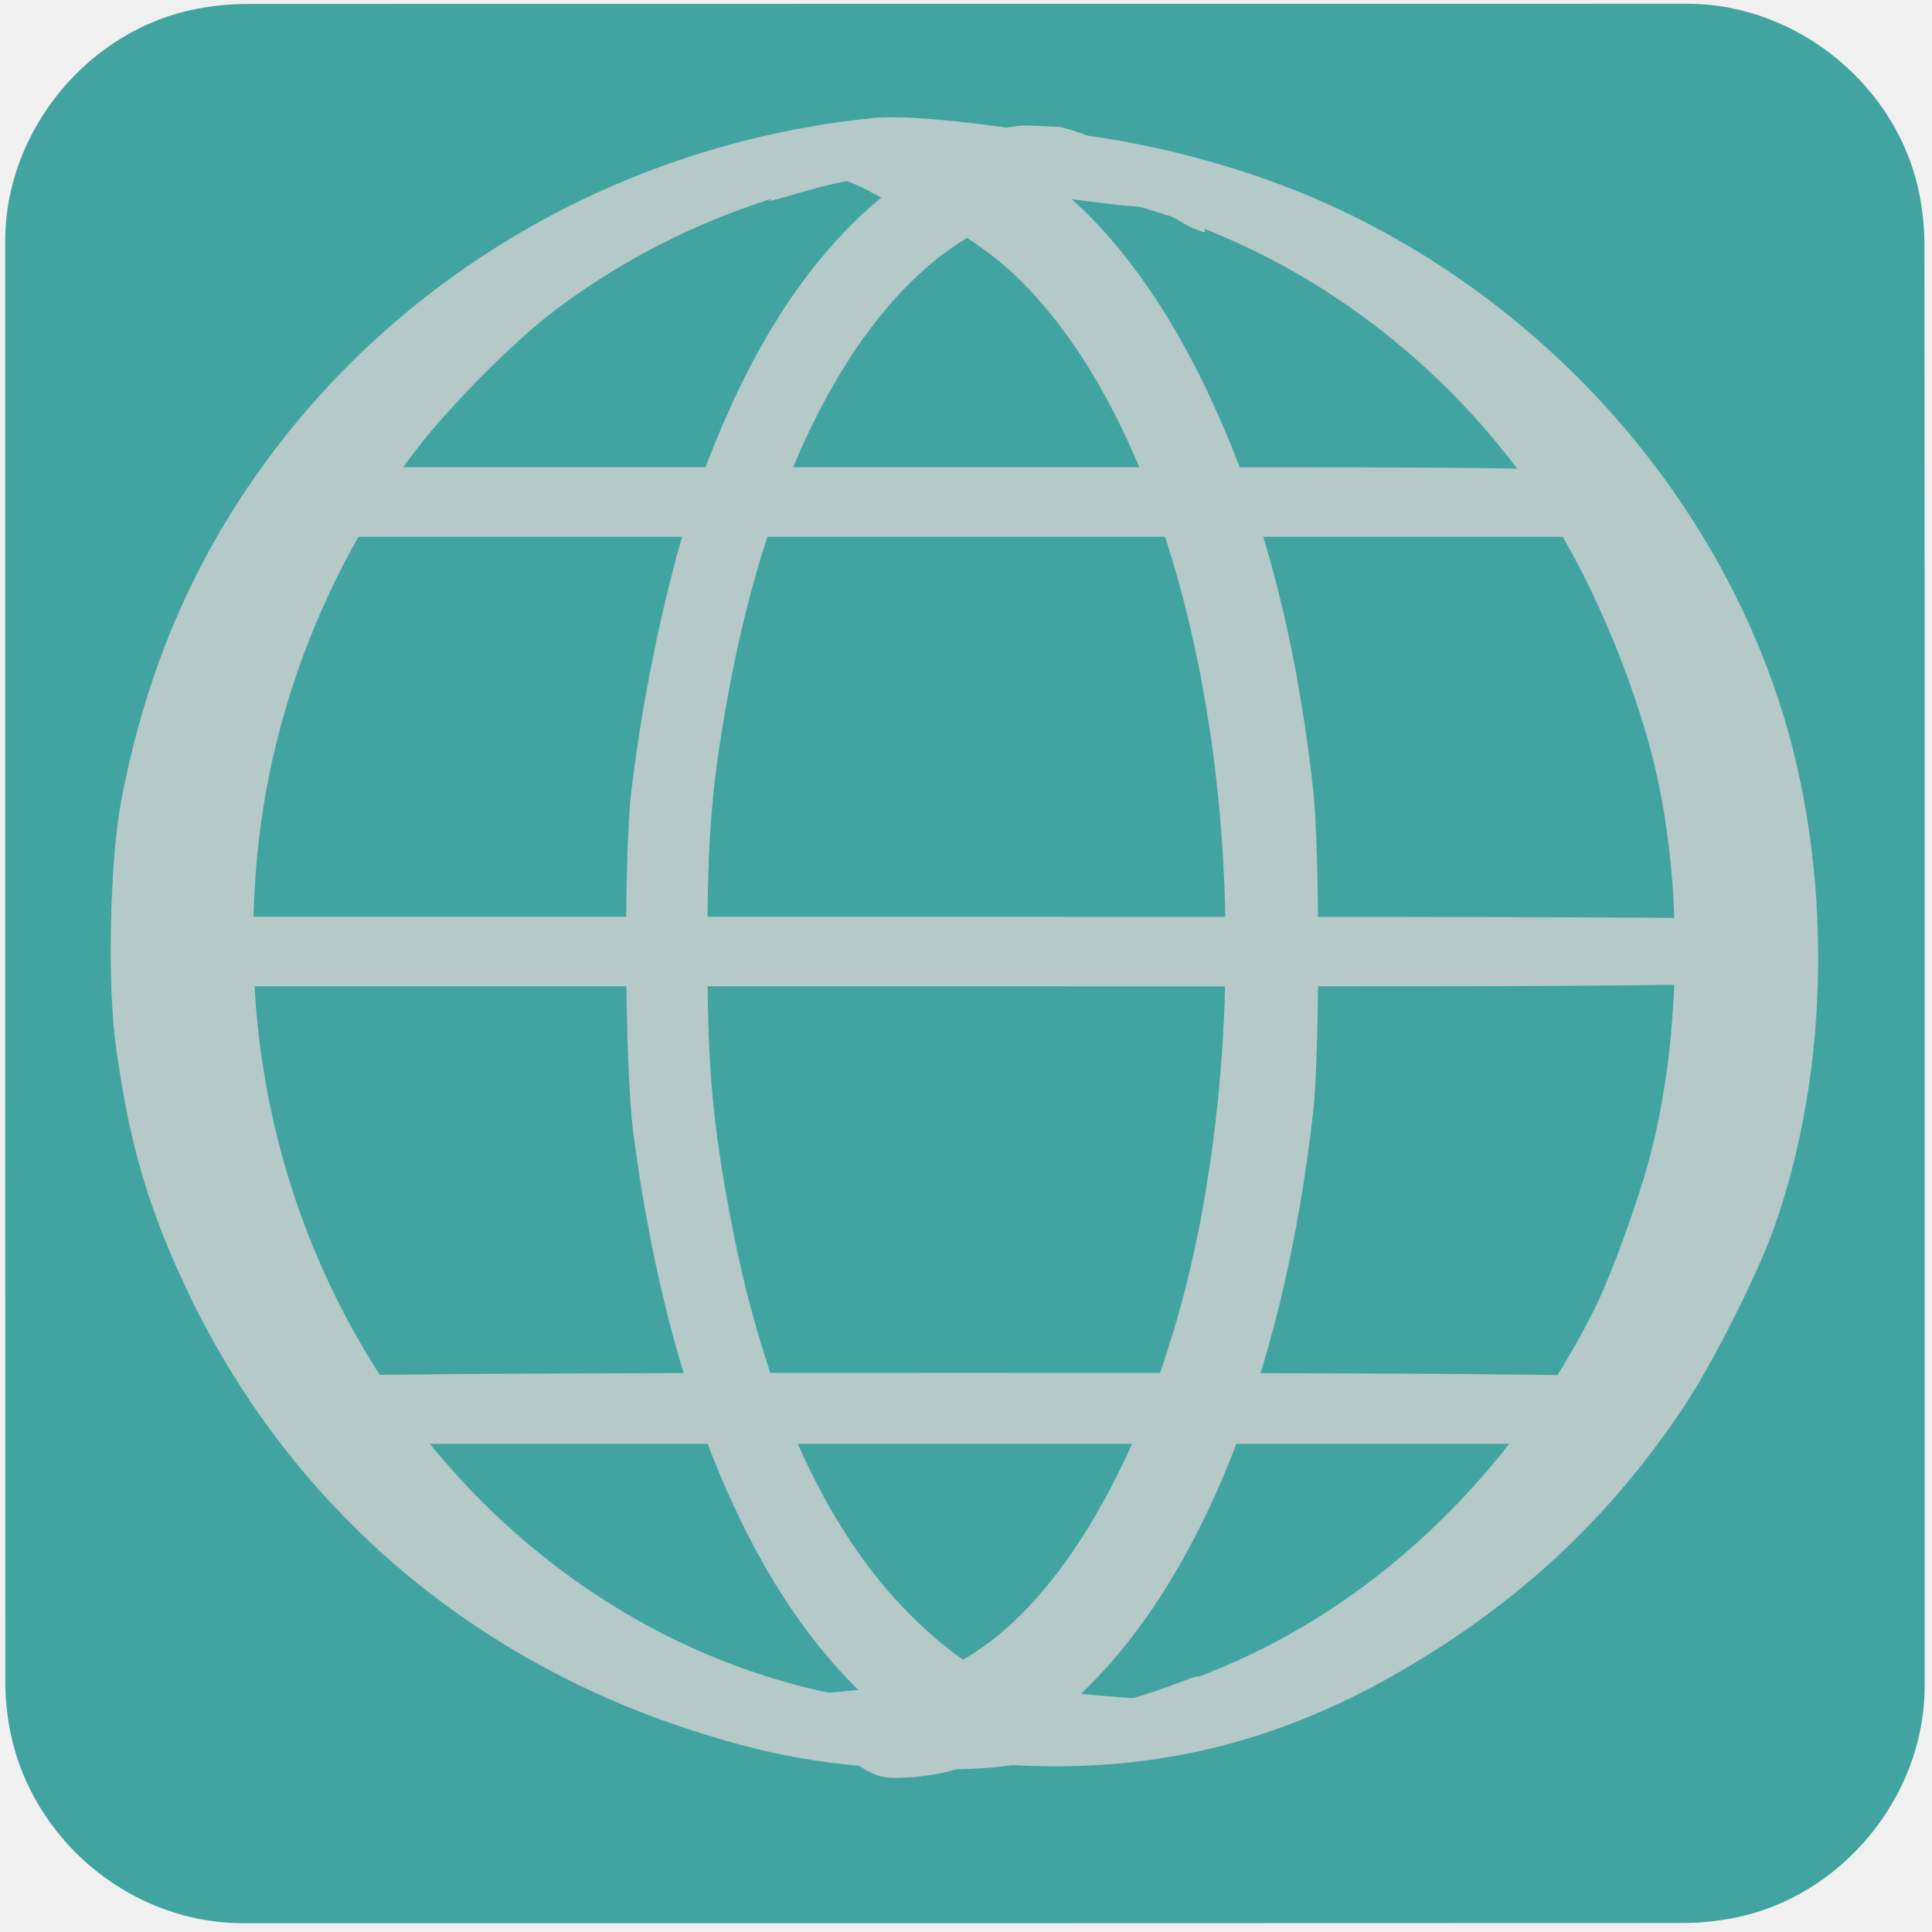
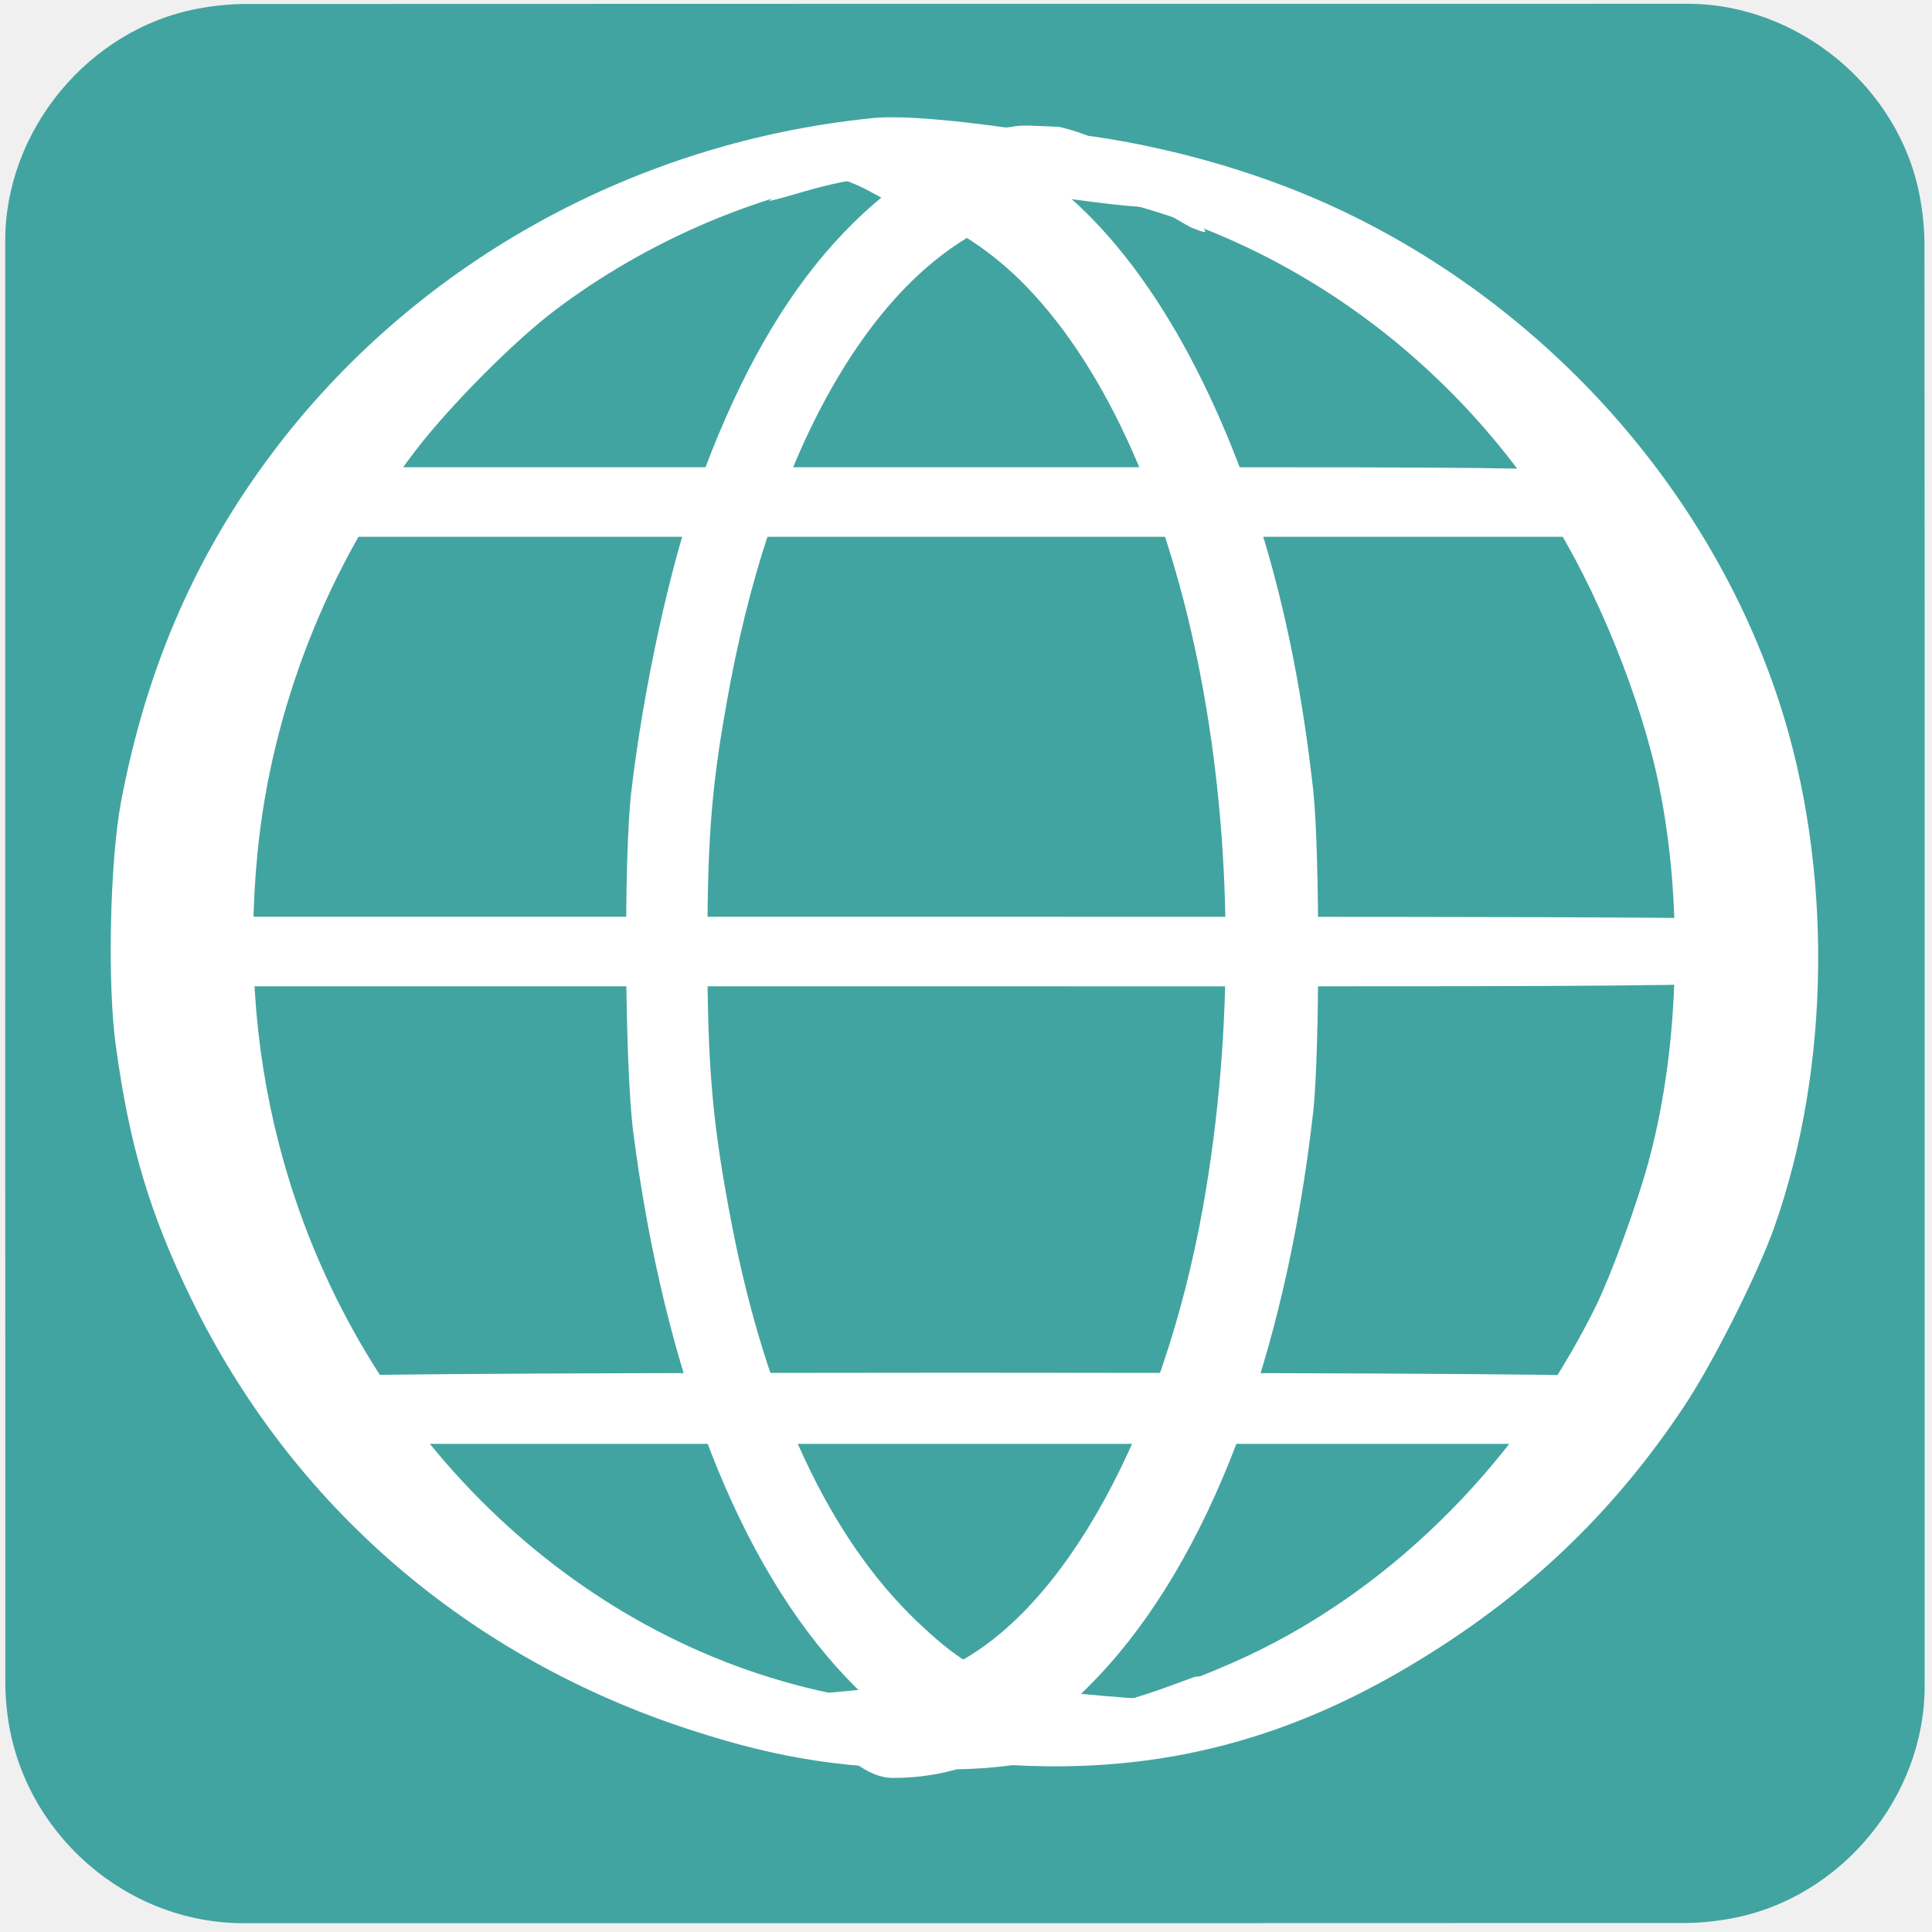
<svg xmlns="http://www.w3.org/2000/svg" id="world" viewBox="0 0 500 500" width="500" height="500" shape-rendering="geometricPrecision" text-rendering="geometricPrecision">
  <style>
    @keyframes world_line1_animation__ts{0%,to{transform:translate(246.9242px,129.9204px) scale(1,1)}50%{transform:translate(246.9242px,129.9204px) scale(.9,1)}}@keyframes world_line2_animation__ts{0%,to{transform:translate(248.29px,246.2619px) scale(1,1)}50%{transform:translate(248.29px,246.2619px) scale(.9,1)}}@keyframes world_line3_animation_f_o{0%,35%,65%,to{fill-opacity:0}45%,55%{fill-opacity:1}}@keyframes world_line4_animation__ts{0%,to{transform:translate(249.0697px,364.4626px) scale(1,1)}50%{transform:translate(249.0697px,364.4626px) scale(.9,1)}}@keyframes world_line5_animation__ts{0%{transform:translate(298px,243.9273px) scale(1,1)}to{transform:translate(298px,243.9273px) scale(.5,1)}}@keyframes world_line6_animation1__to{0%,25%{transform:translate(240.4121px,305.9077px)}50%{transform:translate(240.4121px,293.9077px)}75%,to{transform:translate(240.4121px,305.5221px)}}@keyframes world_line6_animation2__ts{0%,to{transform:scale(1,1.25)}25%,75%{transform:scale(.25,1.25)}50%{transform:scale(.1,1)}}@keyframes world_line6_animation3_s_w{0%,to{stroke-width:0}25%,75%{stroke-width:20}50%{stroke-width:100}}@keyframes world_line7_animation1__to{0%,25%{transform:translate(259.5522px,307.411px)}50%{transform:translate(259.5522px,295.411px)}75%,to{transform:translate(259.5522px,307.3991px)}}@keyframes world_line7_animation2__ts{0%,to{transform:scale(1,1.25)}25%,75%{transform:scale(.25,1.25)}50%{transform:scale(.1,1)}}@keyframes world_line7_animation3_s_w{0%,to{stroke-width:0}25%,75%{stroke-width:20}50%{stroke-width:100}}@keyframes world_line8_animation__ts{0%{transform:translate(213px,246.187px) scale(1,1)}80%,to{transform:translate(213px,246.187px) scale(2,1)}}@keyframes world_line9_animation__ts{0%{transform:translate(218px,247.4606px) scale(1,1)}to{transform:translate(218px,247.4606px) scale(.5,1)}}@keyframes world_line10_animation__ts{0%{transform:translate(293px,246.7401px) scale(1,1)}to{transform:translate(293px,246.7401px) scale(2,1)}}#world{pointer-events:all}#world_line1_animation{animation:world_line1_animation__ts 200ms linear infinite normal forwards}#world_line2_animation{animation:world_line2_animation__ts 200ms linear infinite normal forwards}#world_line3_animation{animation:world_line3_animation_f_o 200ms linear infinite normal forwards}#world_line4_animation{animation:world_line4_animation__ts 200ms linear infinite normal forwards}#world_line5_animation{animation:world_line5_animation__ts 200ms linear infinite normal forwards}#world_line6_animation1{animation:world_line6_animation1__to 200ms linear infinite normal forwards}#world_line6_animation2{animation:world_line6_animation2__ts 200ms linear infinite normal forwards}#world_line6_animation3{animation:world_line6_animation3_s_w 200ms linear infinite normal forwards}#world_line7_animation1{animation:world_line7_animation1__to 200ms linear infinite normal forwards}#world_line7_animation2{animation:world_line7_animation2__ts 200ms linear infinite normal forwards}#world_line7_animation3{animation:world_line7_animation3_s_w 200ms linear infinite normal forwards}#world_line8_animation{animation:world_line8_animation__ts 200ms linear infinite normal forwards}#world_line9_animation{animation:world_line9_animation__ts 200ms linear infinite normal forwards}#world_line10_animation{animation:world_line10_animation__ts 200ms linear infinite normal forwards}
  </style>
  <g id="background">
    <path id="square" d="M498.1 249.4v186.99c0 28.57-21.55 54.69-49.69 60.04-4.16.79-8.46 1.24-12.69 1.24-124.24.07-248.48.05-372.72.05-30.45 0-57.04-23.36-61.03-53.67-.35-2.67-.59-5.39-.59-8.08-.04-124.55-.03-249.11-.03-373.66 0-28.58 21.56-54.7 49.69-60.04 4.16-.79 8.46-1.24 12.69-1.24C188.08.97 312.42.98 436.77.98c28.57 0 54.73 21.58 60.04 49.69.79 4.16 1.24 8.46 1.24 12.69.07 62.01.05 124.03.05 186.04z" fill="#42A4A1" stroke="none" stroke-width="1" />
  </g>
  <g id="world_line1_animation" transform="translate(246.924 129.92)">
-     <path id="world_line1" d="M57.433 220.457c-4.1 3.4-4.4 9.2-.6 12.9l2.4 2.5h338.8l2-2.3c2.9-3.2 3.5-5.6 2.2-9.4-2.2-6.8 10.7-6.3-174.3-6.3h-167.4z" transform="translate(-228.523 -226.853)" fill="#B4C9C8" stroke="none" stroke-width=".1" />
+     <path id="world_line1" d="M57.433 220.457c-4.1 3.4-4.4 9.2-.6 12.9l2.4 2.5h338.8l2-2.3c2.9-3.2 3.5-5.6 2.2-9.4-2.2-6.8 10.7-6.3-174.3-6.3h-167.4z" transform="translate(-228.523 -226.853)" fill="#FFF" stroke="none" stroke-width=".1" />
  </g>
  <g id="world_line2_animation" transform="translate(248.29 246.262)">
-     <path id="world_line2" d="M16.043 337.09c-2 2-2.9 3.9-2.9 6.1 0 2.2.9 4.1 2.9 6.1l2.9 2.9h210.2c232.1 0 214.7.5 216.9-6.3 1.4-4.1.3-7.8-3.1-10.1-2-1.5-21.4-1.6-213.1-1.6h-210.9z" transform="translate(-229.89 -343.195)" fill="#B4C9C8" stroke="none" stroke-width=".1" />
+     <path id="world_line2" d="M16.043 337.09c-2 2-2.9 3.9-2.9 6.1 0 2.2.9 4.1 2.9 6.1l2.9 2.9h210.2c232.1 0 214.7.5 216.9-6.3 1.4-4.1.3-7.8-3.1-10.1-2-1.5-21.4-1.6-213.1-1.6h-210.9z" transform="translate(-229.89 -343.195)" fill="#FFF" stroke="none" stroke-width=".1" />
  </g>
-   <path id="world_line3_animation" d="M16.043 337.09c-2 2-2.9 3.9-2.9 6.1 0 2.2.9 4.1 2.9 6.1l2.9 2.9h210.2c232.1 0 214.7.5 216.9-6.3 1.4-4.1.3-7.8-3.1-10.1-2-1.5-21.4-1.6-213.1-1.6h-210.9z" transform="rotate(90 287.556 303.929)" fill="#B4C9C8" fill-opacity="0" stroke="none" stroke-width=".1" />
+   <path id="world_line3_animation" d="M16.043 337.09c-2 2-2.9 3.9-2.9 6.1 0 2.2.9 4.1 2.9 6.1l2.9 2.9h210.2c232.1 0 214.7.5 216.9-6.3 1.4-4.1.3-7.8-3.1-10.1-2-1.5-21.4-1.6-213.1-1.6h-210.9z" transform="rotate(90 287.556 303.929)" fill="#FFF" fill-opacity="0" stroke="none" stroke-width=".1" />
  <g id="world_line4_animation" transform="translate(249.07 364.463)">
-     <path id="world_line4" d="M67.743 453.095c-4.7 1.5-6.6 3.9-6.6 8.5 0 3.2.6 4.7 2.6 6.6l2.6 2.4h329l2.4-2.8c4.6-5.4 2.5-12.8-4.4-14.7-4.6-1.2-321.3-1.2-325.6 0z" transform="translate(-230.669 -461.395)" fill="#B4C9C8" stroke="none" stroke-width=".1" />
+     <path id="world_line4" d="M67.743 453.095c-4.7 1.5-6.6 3.9-6.6 8.5 0 3.2.6 4.7 2.6 6.6l2.6 2.4h329l2.4-2.8c4.6-5.4 2.5-12.8-4.4-14.7-4.6-1.2-321.3-1.2-325.6 0z" transform="translate(-230.669 -461.395)" fill="#FFF" stroke="none" stroke-width=".1" />
  </g>
  <g id="world_line5_animation" transform="translate(298 243.927)">
-     <path id="world_line5" d="M207.524 127.529c-60.8 6.2-116.5 36.8-153.2 84.2-21.1 27.3-34.3 57.3-41 92.7-2.9 15.4-3.6 47.5-1.3 63.5 3.5 25.5 8.7 43 19.4 65 26.1 53.7 71.8 93.1 129.6 111.8 23.1 7.5 40.4 10.1 67 10.1 30.3 0 53.343-11.472 80.443-21.872 9.4-3.6 9.6-3.7 8.7-4.6-.4-.4-1.3-.2-2 .5-.8.6-2.5 1-3.8.9-1.3 0-4.2.4-6.5 1-8.6 2.5-23.643 10.672-42.843 9.672-48-2.5-54.3-3-65.5-5.4-66.3-14-121.1-67.3-141-137.1-7.3-25.7-9.6-52.4-6.9-80.1 3.6-37.4 18.4-75 41-104.4 9-11.7 25.7-28.5 36.4-36.5 22.9-17.2 50.5-29.2 77.5-33.9 11.4-2 57.743 6.505 73.243 7.405 5.8.3 14.3 1.6 18.8 2.7 5.3 1.3 8.7 1.7 9.3 1.1 2-2-26.8-18.977-45.8-21.877-13.2-1.9-39.143-6.128-51.543-4.828z" transform="translate(-280 -340.86)" fill="#B4C9C8" stroke="none" stroke-width=".1" />
+     <path id="world_line5" d="M207.524 127.529c-60.8 6.2-116.5 36.8-153.2 84.2-21.1 27.3-34.3 57.3-41 92.7-2.9 15.4-3.6 47.5-1.3 63.5 3.5 25.5 8.7 43 19.4 65 26.1 53.7 71.8 93.1 129.6 111.8 23.1 7.5 40.4 10.1 67 10.1 30.3 0 53.343-11.472 80.443-21.872 9.4-3.6 9.6-3.7 8.7-4.6-.4-.4-1.3-.2-2 .5-.8.6-2.5 1-3.8.9-1.3 0-4.2.4-6.5 1-8.6 2.5-23.643 10.672-42.843 9.672-48-2.5-54.3-3-65.5-5.4-66.3-14-121.1-67.3-141-137.1-7.3-25.7-9.6-52.4-6.9-80.1 3.6-37.4 18.4-75 41-104.4 9-11.7 25.7-28.5 36.4-36.5 22.9-17.2 50.5-29.2 77.5-33.9 11.4-2 57.743 6.505 73.243 7.405 5.8.3 14.3 1.6 18.8 2.7 5.3 1.3 8.7 1.7 9.3 1.1 2-2-26.8-18.977-45.8-21.877-13.2-1.9-39.143-6.128-51.543-4.828z" transform="translate(-280 -340.86)" fill="#FFF" stroke="none" stroke-width=".1" />
  </g>
  <g id="world_line6_animation1" transform="translate(240.412 305.908)">
    <g id="world_line6_animation2" transform="scale(1 1.25)">
-       <path id="world_line6_animation3" d="M20.06-209.09c-23.8 4.866-46 18.897-63.3 43.689-27.6 39.62-39.5 101.794-30.2 157.247 10.7 63.64 44.003 106.075 87.303 118.896 6 1.853 7.598 4.018 19.698 4.018 12.1 0 8 1.18 14-.674 6.6-1.93 21.5-3.918 26.5-6.853l2.5-1.545-3.5.773c-4.5 1.004-12.6 1.004-28-.078-25.6-1.699-33.5-4.247-48.1-15.369-22.6-17.223-38.9-44.95-47.9-81.867-5.1-21.008-6.4-32.825-6.4-57.54 0-24.019 1.2-34.909 6-55.221 12.1-50.665 38.7-86.193 71.7-95.924 8.9-2.626 27.347-9.832 34.247-7.901l5 1.474-2.5-1.622c-3.6-2.471-2.548-.113-9.548-1.503-7.4-1.467-6.7-1.551-14-.084z" fill="#B4C9C8" stroke="#B4C9C8" stroke-width="0" />
+       <path id="world_line6_animation3" d="M20.06-209.09c-23.8 4.866-46 18.897-63.3 43.689-27.6 39.62-39.5 101.794-30.2 157.247 10.7 63.64 44.003 106.075 87.303 118.896 6 1.853 7.598 4.018 19.698 4.018 12.1 0 8 1.18 14-.674 6.6-1.93 21.5-3.918 26.5-6.853l2.5-1.545-3.5.773c-4.5 1.004-12.6 1.004-28-.078-25.6-1.699-33.5-4.247-48.1-15.369-22.6-17.223-38.9-44.95-47.9-81.867-5.1-21.008-6.4-32.825-6.4-57.54 0-24.019 1.2-34.909 6-55.221 12.1-50.665 38.7-86.193 71.7-95.924 8.9-2.626 27.347-9.832 34.247-7.901l5 1.474-2.5-1.622c-3.6-2.471-2.548-.113-9.548-1.503-7.4-1.467-6.7-1.551-14-.084z" fill="#FFF" stroke="#FFF" stroke-width="0" />
    </g>
  </g>
  <g id="world_line7_animation1" transform="translate(259.552 307.411)">
    <g id="world_line7_animation2" transform="scale(1 1.25)">
-       <path id="world_line7_animation3" d="M-48.007-211.197c7.646 2.432 4-.323 0 2.145h0c8.7-1.311 17.3 5.492 25.9 7.497 8.7 2.083 19.7 7.868 28.2 14.964 42.8 35.403 62.2 116.315 45.7 190.516-10.4 46.433-36 83.765-65.3 95.103-9.1 3.471-13.4 4.243-31.2 5.477-15.3 1.08-23.4 4.998-28 3.995h0c4.5 2.854 17.4 2.696 24.7 4.084 4.6.926 9.817.232 16.917 0 18.5-.617 30.783-1.986 47.483-14.867 12-9.256 20.1-18.203 28.9-31.701 16.4-25.3 26.2-54.995 30.1-90.862 1.7-15.503.6-48.053-2-63.016-9.6-54.61-33.9-95.644-68.5-115.698-15.4-8.87-30.052-8.566-52.9-7.637z" fill="#B4C9C8" stroke="#B4C9C8" stroke-width="0" />
+       <path id="world_line7_animation3" d="M-48.007-211.197c7.646 2.432 4-.323 0 2.145h0c8.7-1.311 17.3 5.492 25.9 7.497 8.7 2.083 19.7 7.868 28.2 14.964 42.8 35.403 62.2 116.315 45.7 190.516-10.4 46.433-36 83.765-65.3 95.103-9.1 3.471-13.4 4.243-31.2 5.477-15.3 1.08-23.4 4.998-28 3.995h0c4.5 2.854 17.4 2.696 24.7 4.084 4.6.926 9.817.232 16.917 0 18.5-.617 30.783-1.986 47.483-14.867 12-9.256 20.1-18.203 28.9-31.701 16.4-25.3 26.2-54.995 30.1-90.862 1.7-15.503.6-48.053-2-63.016-9.6-54.61-33.9-95.644-68.5-115.698-15.4-8.87-30.052-8.566-52.9-7.637z" fill="#FFF" stroke="#FFF" stroke-width="0" />
    </g>
  </g>
  <g id="world_line8_animation" transform="translate(213 246.187)">
-     <path id="world_line8" d="M199.102 132.357c-6.203 1.186-11.985 12.6-18.185 16.6 5.6-.9 20.454-7.1 32.854-5.9 9.1.8 11.4 1.5 18.6 5 22.4 11 42.5 40 55.7 80 11.6 35.3 16.6 69.5 16.6 113.5 0 58-9.4 104.5-29 144-16 32.3-35.7 51.1-57 54.4-14.6 2.2-29.33-3.028-34.63-4.128-2.8-.6-4.75-3.453-4.95-3.253-.4.3 7.412 9.138 12.012 11.438 7.1 3.7 13.468 13.043 22.068 13.043 19.1 0 36.3-8.5 53.1-26.3 28.6-30.2 48.4-82.3 55.6-146.2 1.7-15.9 1.7-67 0-83-4.6-41.6-13.9-75.8-28.7-106-17.6-35.8-40.3-58.3-65.7-65.1-6.5-1.7-22.07.2-28.37 1.9z" transform="translate(-195 -343.12)" fill="#B4C9C8" stroke="none" stroke-width=".1" />
+     <path id="world_line8" d="M199.102 132.357c-6.203 1.186-11.985 12.6-18.185 16.6 5.6-.9 20.454-7.1 32.854-5.9 9.1.8 11.4 1.5 18.6 5 22.4 11 42.5 40 55.7 80 11.6 35.3 16.6 69.5 16.6 113.5 0 58-9.4 104.5-29 144-16 32.3-35.7 51.1-57 54.4-14.6 2.2-29.33-3.028-34.63-4.128-2.8-.6-4.75-3.453-4.95-3.253-.4.3 7.412 9.138 12.012 11.438 7.1 3.7 13.468 13.043 22.068 13.043 19.1 0 36.3-8.5 53.1-26.3 28.6-30.2 48.4-82.3 55.6-146.2 1.7-15.9 1.7-67 0-83-4.6-41.6-13.9-75.8-28.7-106-17.6-35.8-40.3-58.3-65.7-65.1-6.5-1.7-22.07.2-28.37 1.9z" transform="translate(-195 -343.12)" fill="#FFF" stroke="none" stroke-width=".1" />
  </g>
  <g id="world_line9_animation" transform="translate(218 247.46)">
-     <path id="world_line9" d="M221.071 130.457c-22.9 2.3-34.664 9.681-54.564 16.081-8.4 2.7-12.5 4.5-11.9 5.1.7.7 3.9.3 9.3-1.1 4.8-1.2 11.164-6.98 17.664-7.28 16.3-.8 66.6 1.2 77.5 3.1 49.9 8.7 95.1 39.2 123.7 83.5 12.2 18.9 24.1 48.1 28.6 70.5 6.2 30.2 5.3 66.8-2.4 96-2.9 11.1-10.1 31-14.5 39.7-20.6 41.1-54.5 74.1-93.5 91.2-21.6 9.5-37.3 13.1-62.9 14.6-60.2 3.5-51.756-1.934-66.656-5.134-4.1-.9-8.2-3.176-9.2-3.076-1 .1-2.464-.399-3.264-1.099-1.2-1-4.029 0-2.829 1.1 1.3 1.2 28.193 9.975 35.293 11.775 58.4 14.3 105.556 12.333 155.256-17.267 29.7-17.6 52.6-39.3 71.2-67.3 7.5-11.3 18.8-33.8 23.2-46 14.8-41.6 15.3-93.6 1.4-136.2-17.9-54.9-60-102.1-113.6-127.4-18.8-8.9-41.2-15.6-63.2-18.9-10.3-1.5-36.9-2.7-44.6-1.9z" transform="translate(-200 -344.393)" fill="#B4C9C8" stroke="none" stroke-width=".1" />
+     <path id="world_line9" d="M221.071 130.457c-22.9 2.3-34.664 9.681-54.564 16.081-8.4 2.7-12.5 4.5-11.9 5.1.7.7 3.9.3 9.3-1.1 4.8-1.2 11.164-6.98 17.664-7.28 16.3-.8 66.6 1.2 77.5 3.1 49.9 8.7 95.1 39.2 123.7 83.5 12.2 18.9 24.1 48.1 28.6 70.5 6.2 30.2 5.3 66.8-2.4 96-2.9 11.1-10.1 31-14.5 39.7-20.6 41.1-54.5 74.1-93.5 91.2-21.6 9.5-37.3 13.1-62.9 14.6-60.2 3.5-51.756-1.934-66.656-5.134-4.1-.9-8.2-3.176-9.2-3.076-1 .1-2.464-.399-3.264-1.099-1.2-1-4.029 0-2.829 1.1 1.3 1.2 28.193 9.975 35.293 11.775 58.4 14.3 105.556 12.333 155.256-17.267 29.7-17.6 52.6-39.3 71.2-67.3 7.5-11.3 18.8-33.8 23.2-46 14.8-41.6 15.3-93.6 1.4-136.2-17.9-54.9-60-102.1-113.6-127.4-18.8-8.9-41.2-15.6-63.2-18.9-10.3-1.5-36.9-2.7-44.6-1.9z" transform="translate(-200 -344.393)" fill="#FFF" stroke="none" stroke-width=".1" />
  </g>
  <g id="world_line10_animation" transform="translate(293 246.74)">
-     <path id="world_line10" d="M239.941 130.201c-34.08 14.207-58.67 40.956-77.47 93.356-7 19.6-13.9 51.1-17.1 78.3-2 17.3-1.7 70.6.5 88 8.1 62.5 27.3 111.9 55.1 141.2 25.1 26.6 51.396 27.319 79.296 13.619 3.9-1.9 8.6-7.685 10.5-9.285 3.4-2.9 3.355-5.422 0-4.334-4.9 1.7-29.296 11.8-43.796 9.2-30.1-5.6-58.5-45.3-72.9-102.3-9.3-36.6-12.1-63.3-11.2-106.4 1.1-53.4 10.7-97.3 29.3-134.4 7-14.2 14.9-25.4 24.5-35 7.1-7 10.4-9.4 18-13.2 8.8-4.4 10.1-4.7 20.9-5.6 15.2-1.3 31.796 11.457 35.196 12.657 5.1 2 3.853 1.28-2.957-6.55-9.576-10.017-19.307-16.84-31.739-19.707-5.5-.2-9.942-.6-12.142 0z" transform="translate(-275 -343.673)" fill="#B4C9C8" stroke="none" stroke-width=".1" />
+     <path id="world_line10" d="M239.941 130.201c-34.08 14.207-58.67 40.956-77.47 93.356-7 19.6-13.9 51.1-17.1 78.3-2 17.3-1.7 70.6.5 88 8.1 62.5 27.3 111.9 55.1 141.2 25.1 26.6 51.396 27.319 79.296 13.619 3.9-1.9 8.6-7.685 10.5-9.285 3.4-2.9 3.355-5.422 0-4.334-4.9 1.7-29.296 11.8-43.796 9.2-30.1-5.6-58.5-45.3-72.9-102.3-9.3-36.6-12.1-63.3-11.2-106.4 1.1-53.4 10.7-97.3 29.3-134.4 7-14.2 14.9-25.4 24.5-35 7.1-7 10.4-9.4 18-13.2 8.8-4.4 10.1-4.7 20.9-5.6 15.2-1.3 31.796 11.457 35.196 12.657 5.1 2 3.853 1.28-2.957-6.55-9.576-10.017-19.307-16.84-31.739-19.707-5.5-.2-9.942-.6-12.142 0z" transform="translate(-275 -343.673)" fill="#FFF" stroke="none" stroke-width=".1" />
  </g>
</svg>
